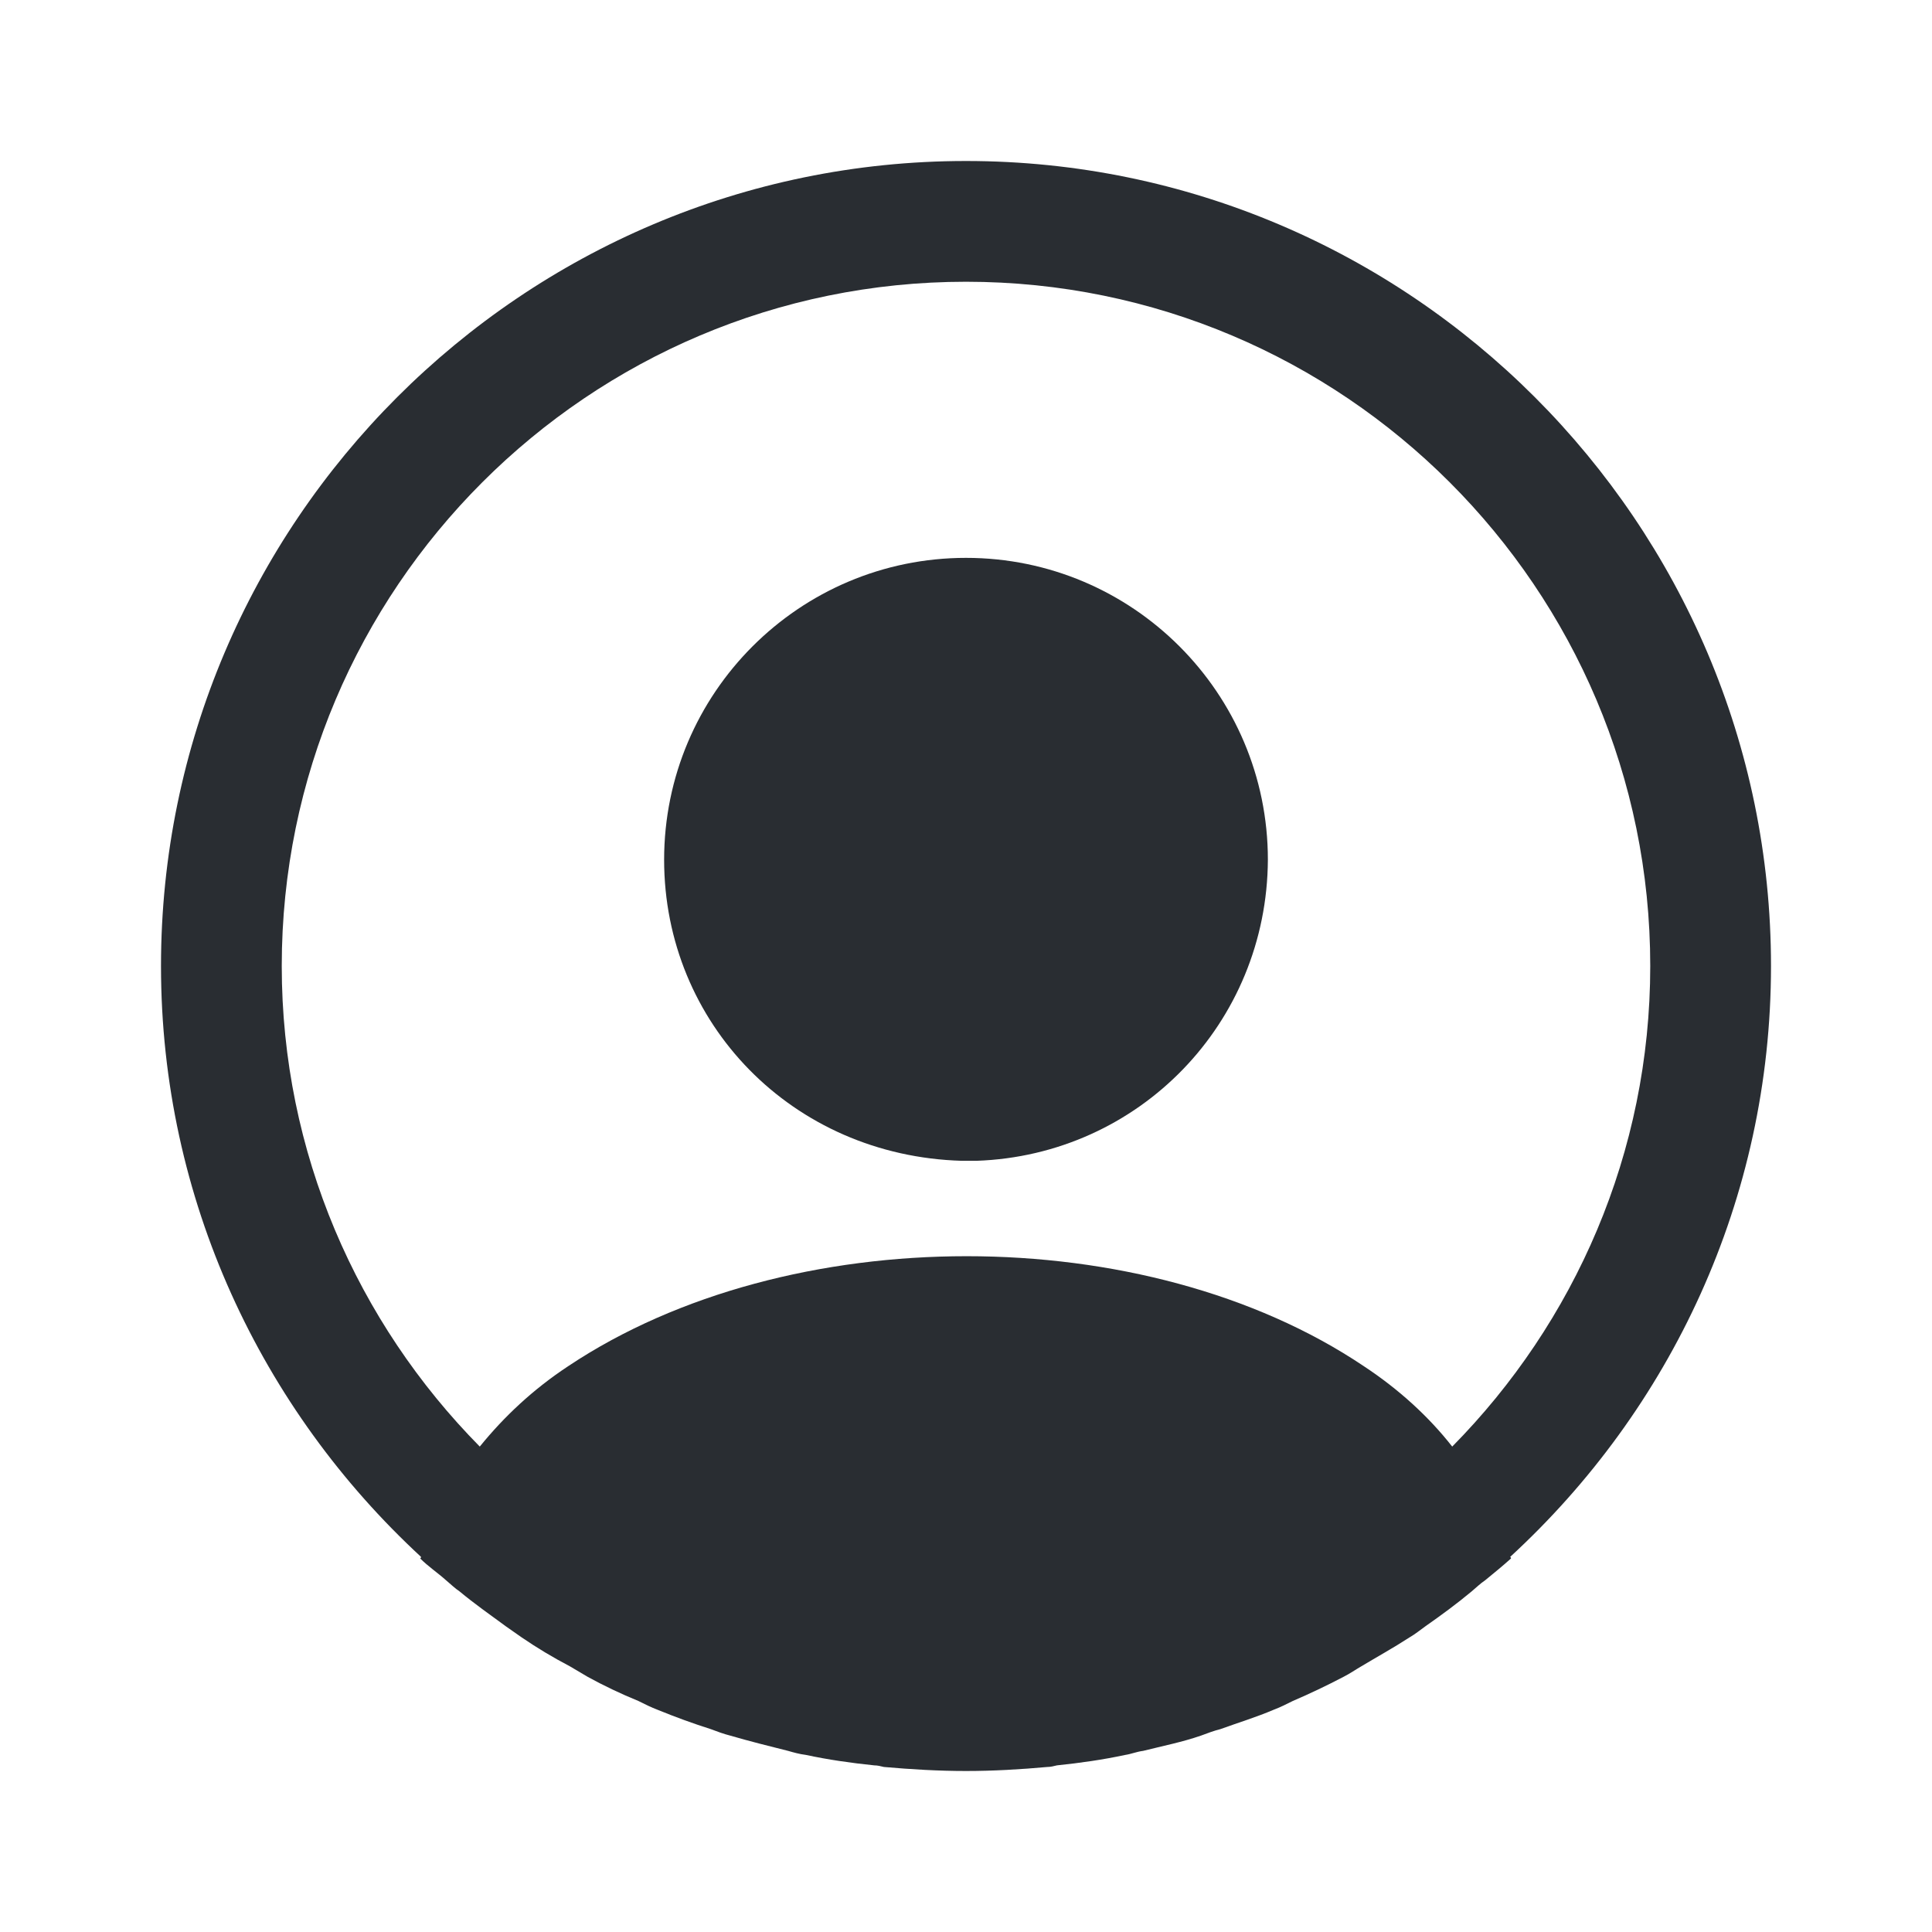
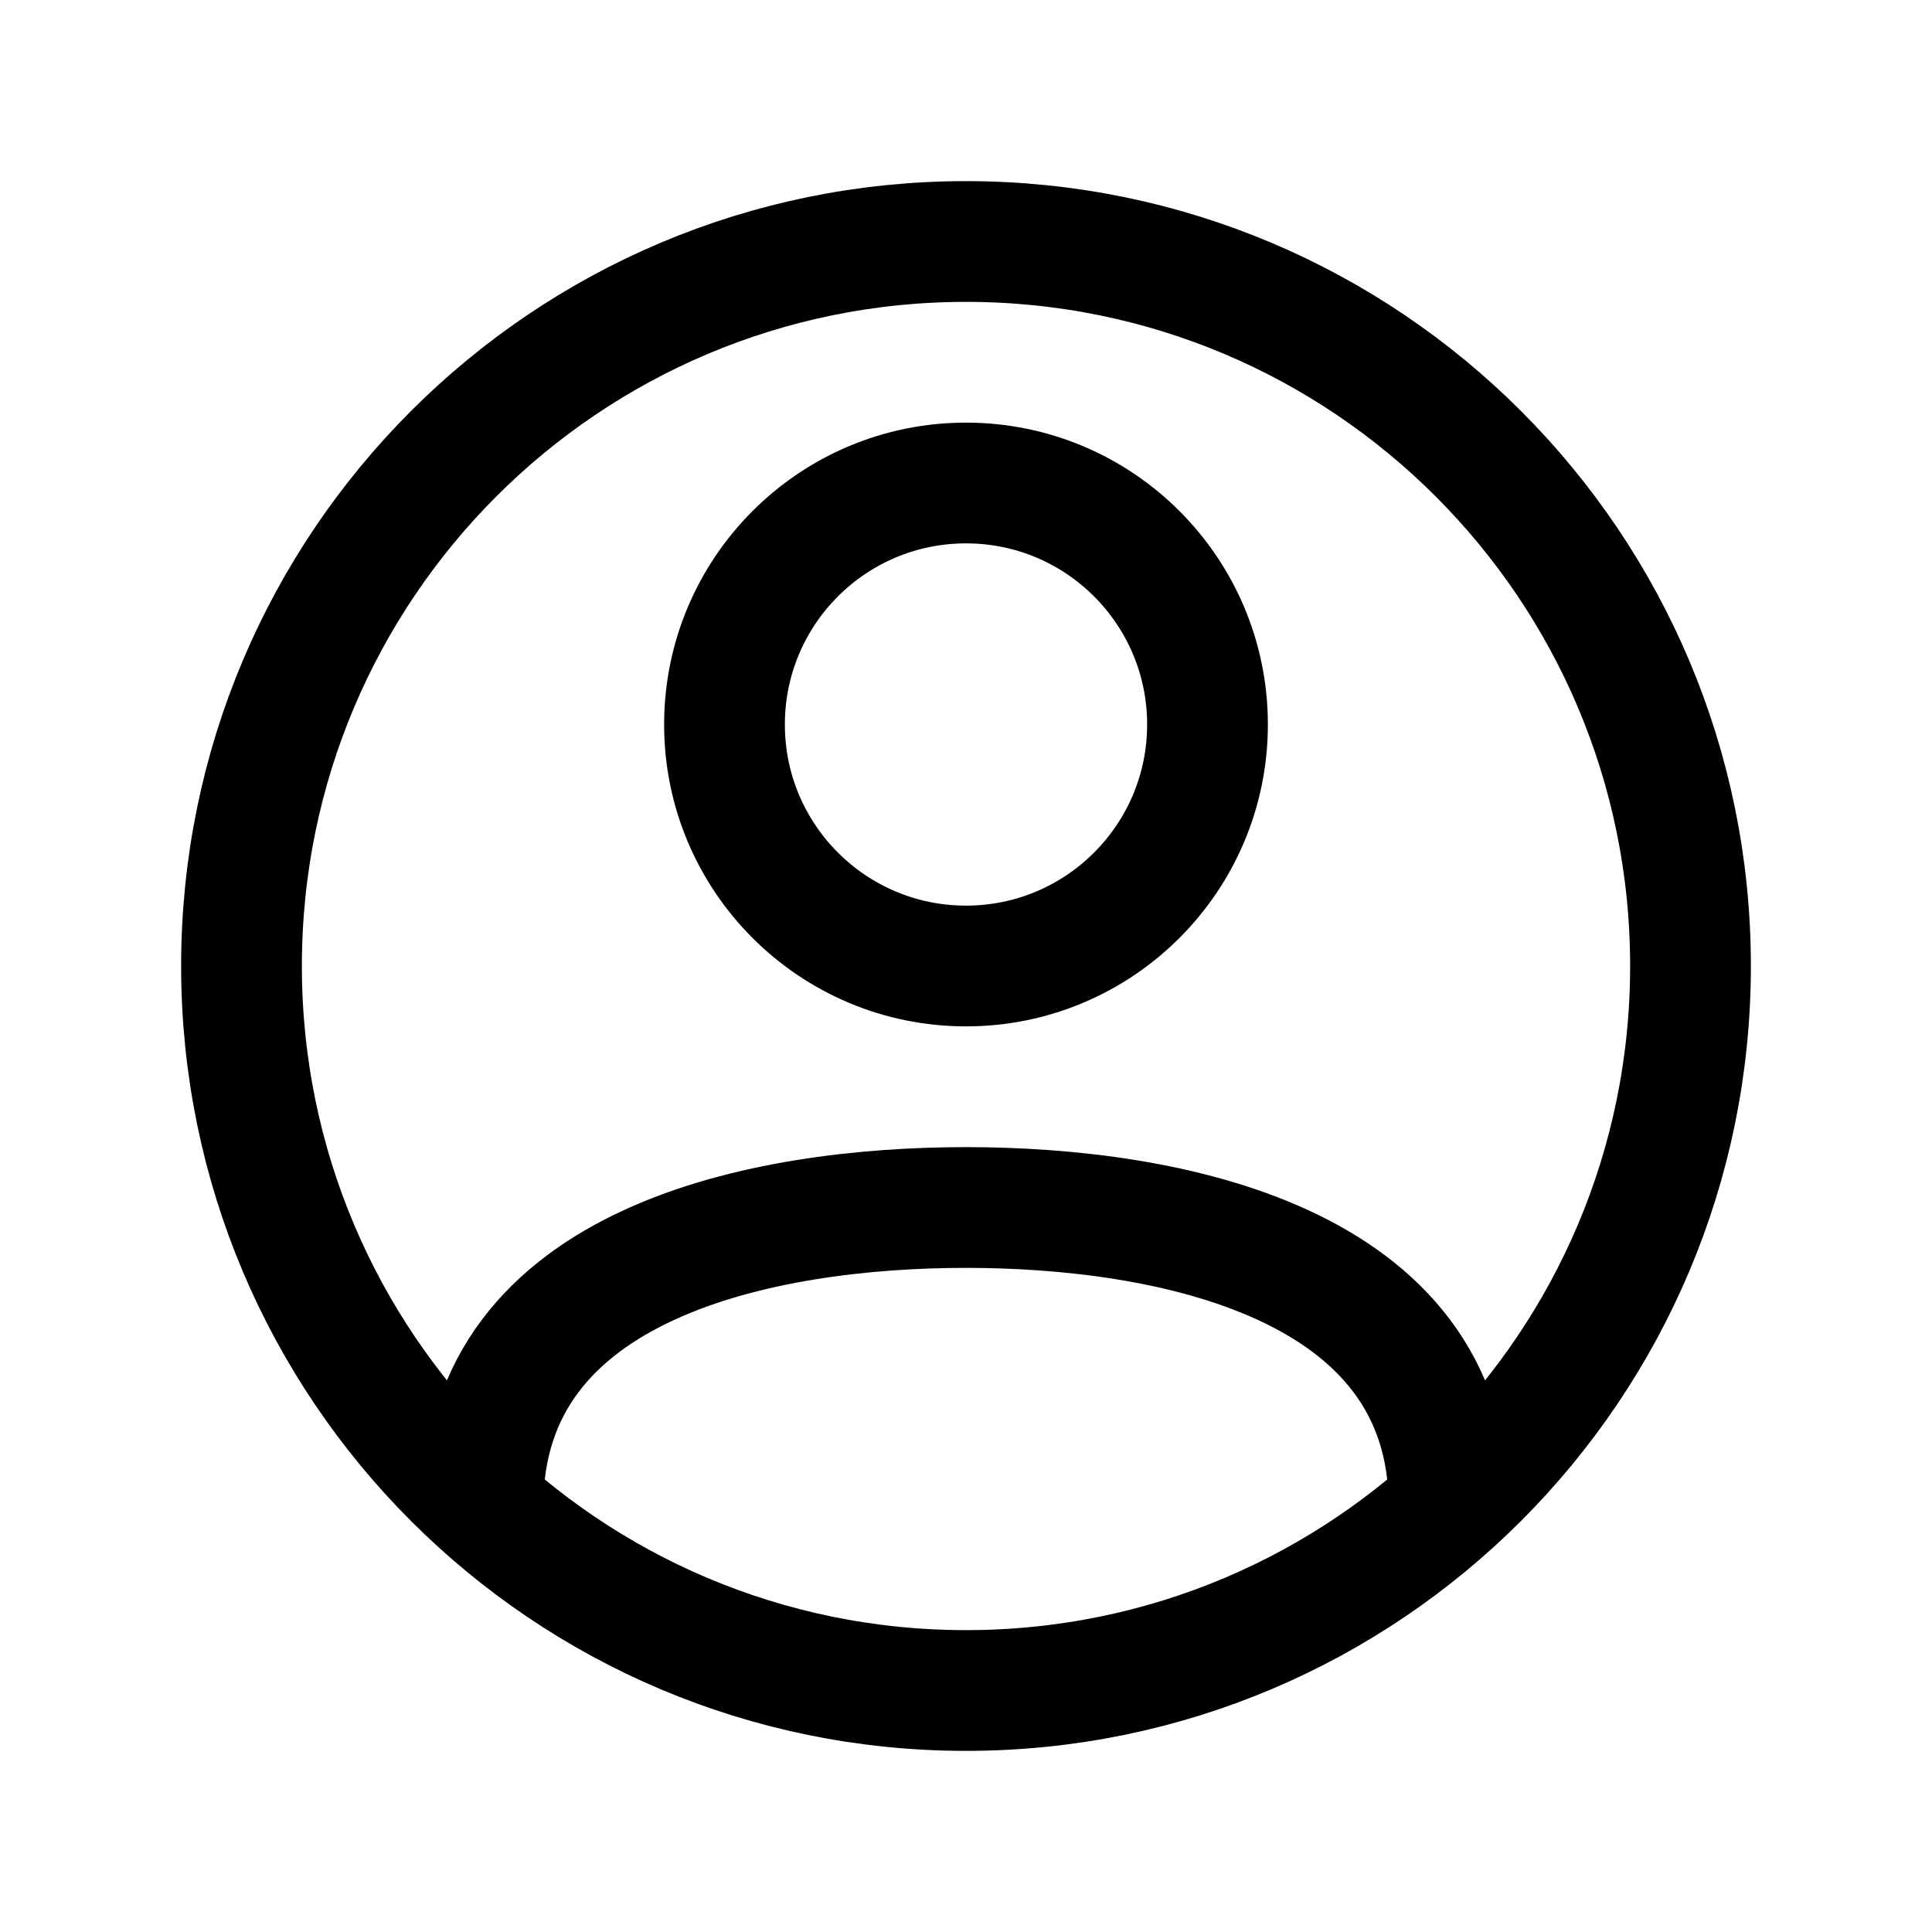
<svg xmlns="http://www.w3.org/2000/svg" width="800px" height="800px" viewBox="0 0 24 24" fill="none">
-   <path d="M22 12C22 6.49 17.51 2 12 2C6.49 2 2 6.49 2 12C2 14.9 3.25 17.51 5.23 19.34C5.23 19.35 5.23 19.35 5.22 19.36C5.32 19.46 5.44 19.54 5.54 19.63C5.6 19.68 5.65 19.73 5.71 19.77C5.89 19.92 6.09 20.06 6.28 20.2C6.35 20.25 6.41 20.29 6.48 20.34C6.67 20.47 6.87 20.59 7.08 20.7C7.15 20.74 7.23 20.79 7.3 20.83C7.5 20.94 7.71 21.04 7.93 21.13C8.01 21.17 8.09 21.21 8.17 21.24C8.39 21.33 8.61 21.41 8.83 21.48C8.91 21.51 8.99 21.54 9.07 21.56C9.31 21.63 9.55 21.69 9.79 21.75C9.86 21.77 9.93 21.79 10.01 21.8C10.29 21.86 10.57 21.9 10.86 21.93C10.9 21.93 10.94 21.94 10.98 21.95C11.32 21.98 11.66 22 12 22C12.34 22 12.68 21.98 13.01 21.95C13.05 21.95 13.09 21.94 13.13 21.93C13.42 21.9 13.7 21.86 13.98 21.8C14.05 21.79 14.12 21.76 14.2 21.75C14.44 21.69 14.69 21.64 14.92 21.56C15 21.53 15.08 21.5 15.16 21.48C15.38 21.4 15.61 21.33 15.82 21.24C15.9 21.21 15.98 21.17 16.06 21.13C16.27 21.04 16.48 20.94 16.69 20.83C16.77 20.79 16.84 20.74 16.91 20.7C17.11 20.58 17.31 20.47 17.51 20.34C17.58 20.3 17.64 20.25 17.71 20.2C17.91 20.06 18.1 19.92 18.28 19.77C18.34 19.72 18.39 19.67 18.45 19.63C18.56 19.54 18.67 19.45 18.77 19.36C18.77 19.35 18.77 19.35 18.76 19.34C20.75 17.51 22 14.9 22 12ZM16.94 16.97C14.23 15.15 9.79 15.15 7.06 16.97C6.62 17.26 6.26 17.6 5.96 17.97C4.44 16.43 3.5 14.32 3.5 12C3.5 7.31 7.31 3.5 12 3.5C16.69 3.5 20.5 7.31 20.5 12C20.5 14.32 19.56 16.43 18.04 17.97C17.75 17.6 17.38 17.26 16.94 16.97Z" fill="#292D32" />
-   <path d="M12 6.93C9.93 6.93 8.25 8.61 8.25 10.68C8.25 12.71 9.84 14.36 11.95 14.42C11.98 14.42 12.02 14.42 12.04 14.42C12.06 14.42 12.09 14.42 12.11 14.42C12.12 14.42 12.13 14.42 12.13 14.42C14.15 14.35 15.74 12.71 15.75 10.68C15.75 8.61 14.07 6.93 12 6.93Z" fill="#292D32" />
+   <path d="M18 18.702C18 15.671 14.5 15 12 15C9.5 15 6 15.671 6 18.702M21 12C21 16.971 16.971 21 12 21C7.029 21 3 16.971 3 12C3 7.029 7.029 3 12 3C16.971 3 21 7.029 21 12ZM15 9C15 10.657 13.657 12 12 12C10.343 12 9 10.657 9 9C9 7.343 10.343 6 12 6C13.657 6 15 7.343 15 9Z" stroke="#000000" stroke-width="1.5" stroke-linecap="round" stroke-linejoin="round" />
</svg>
